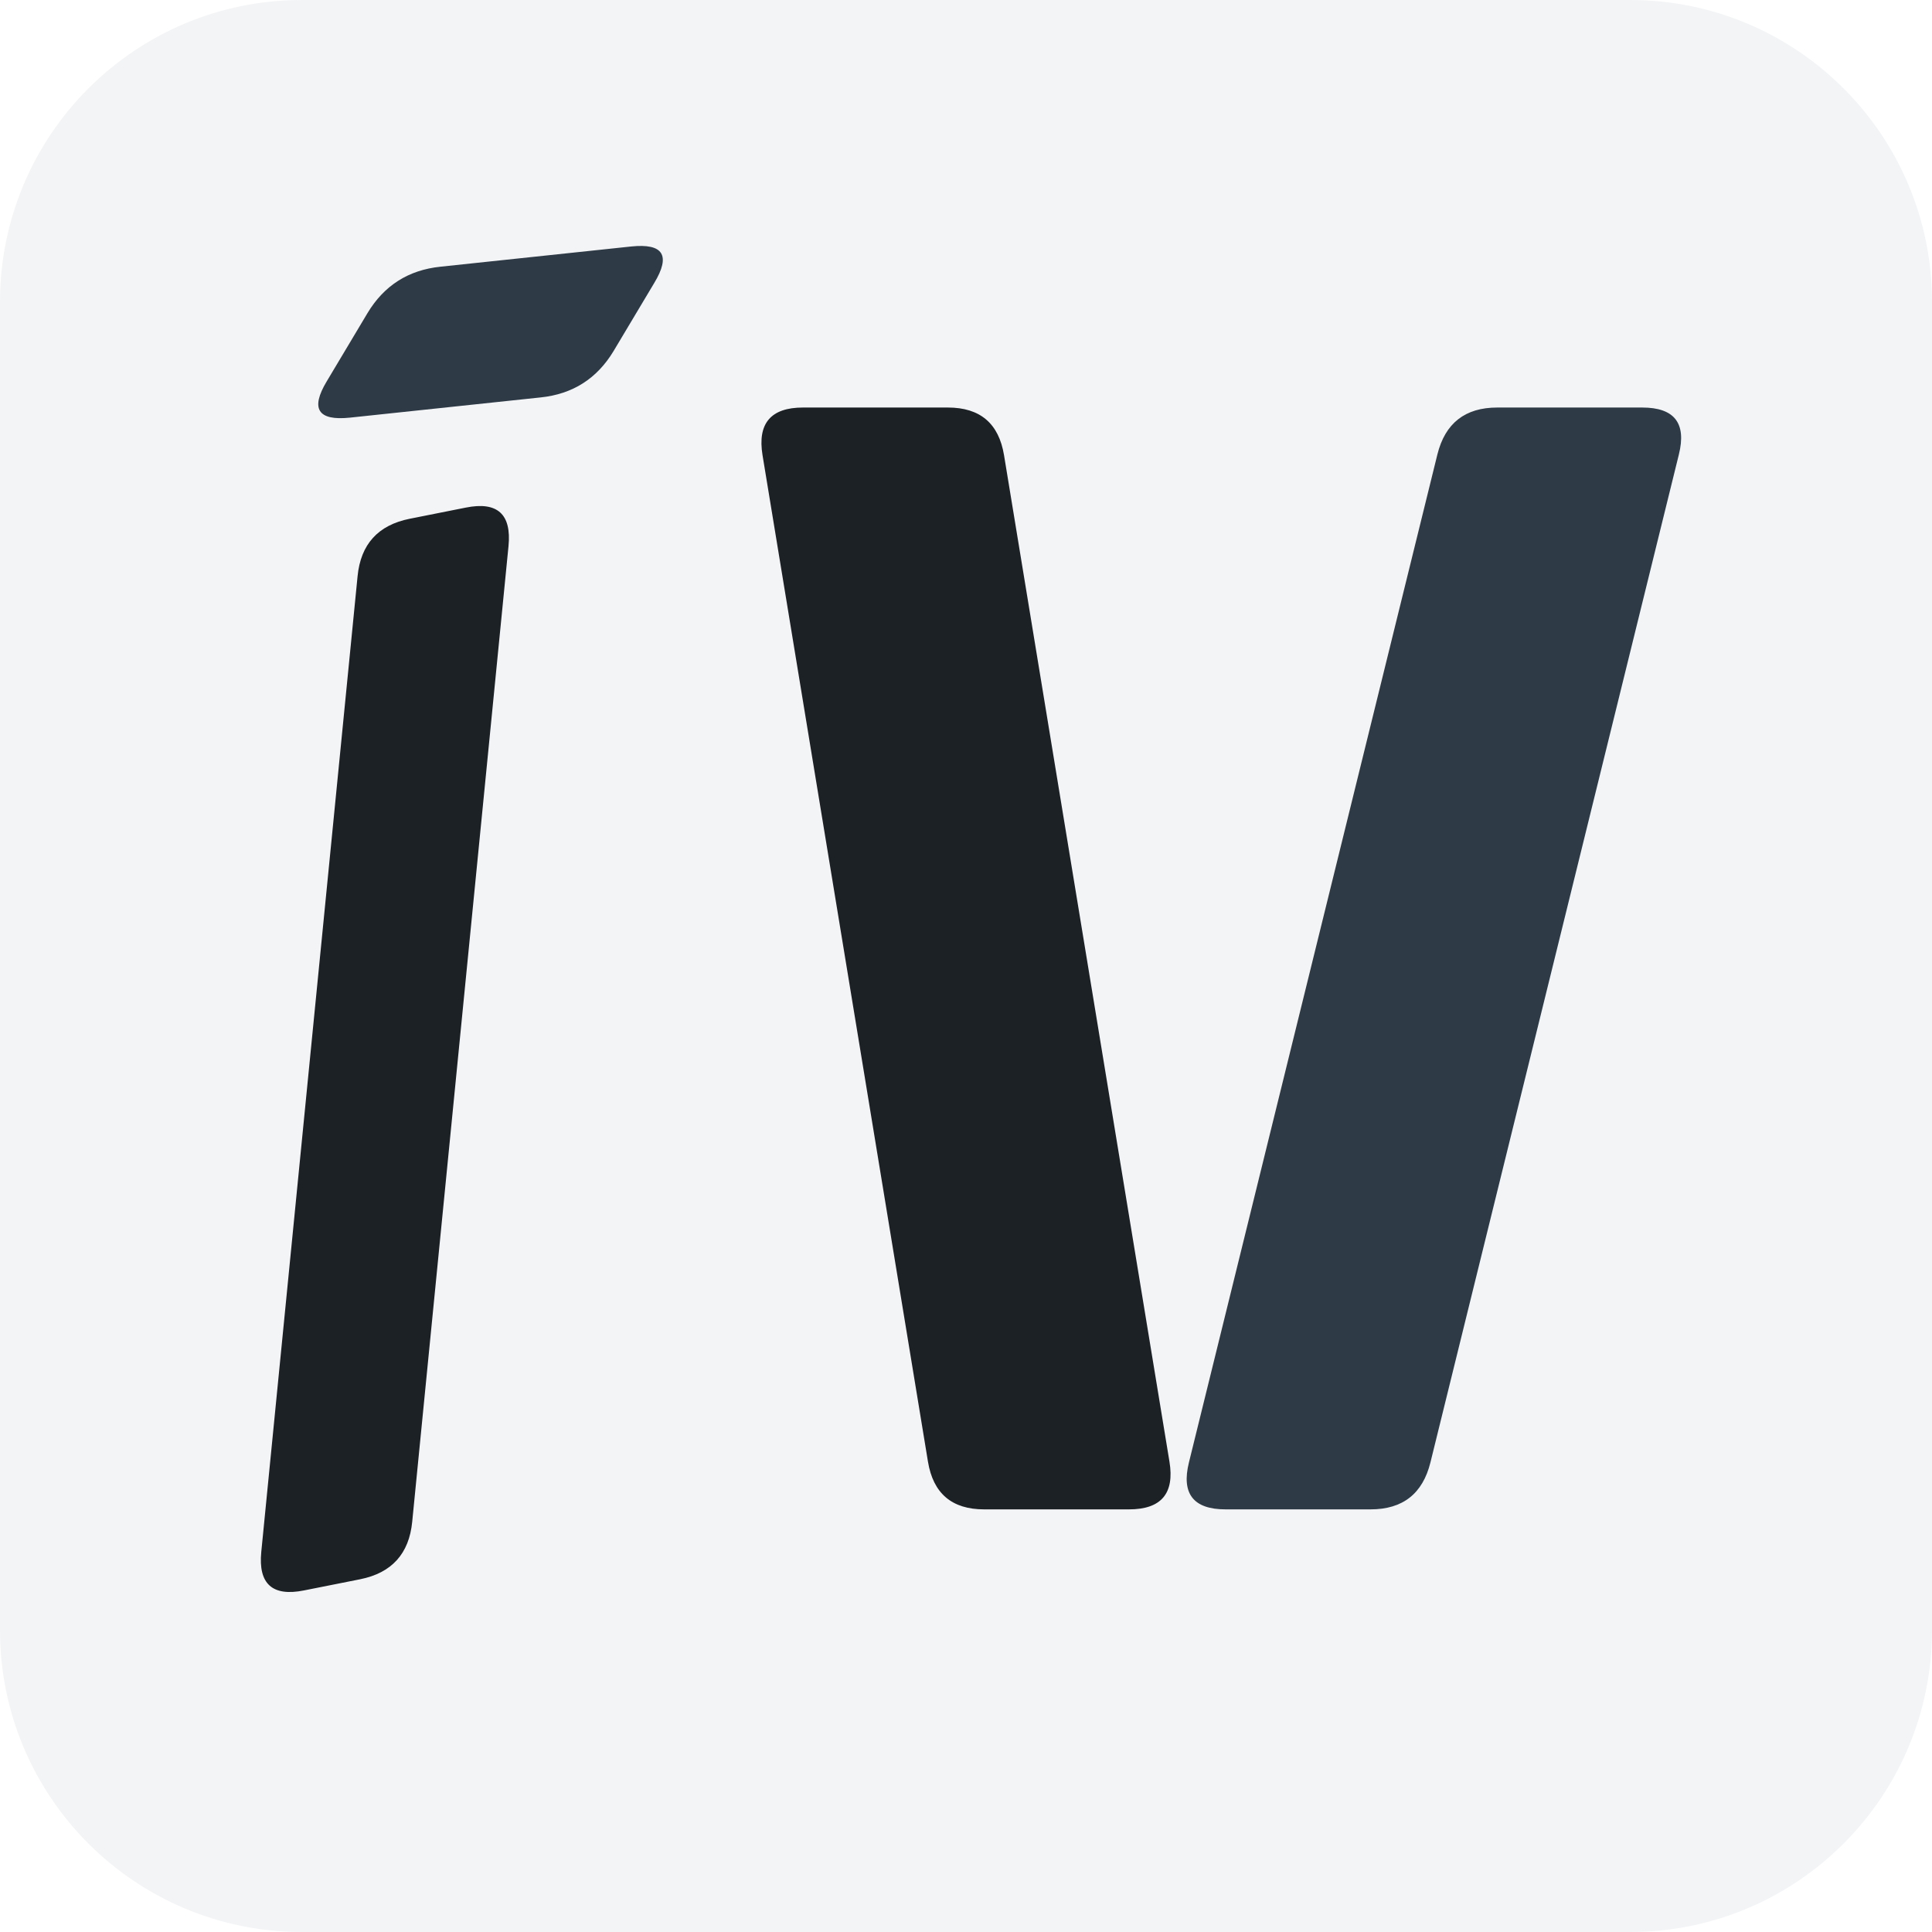
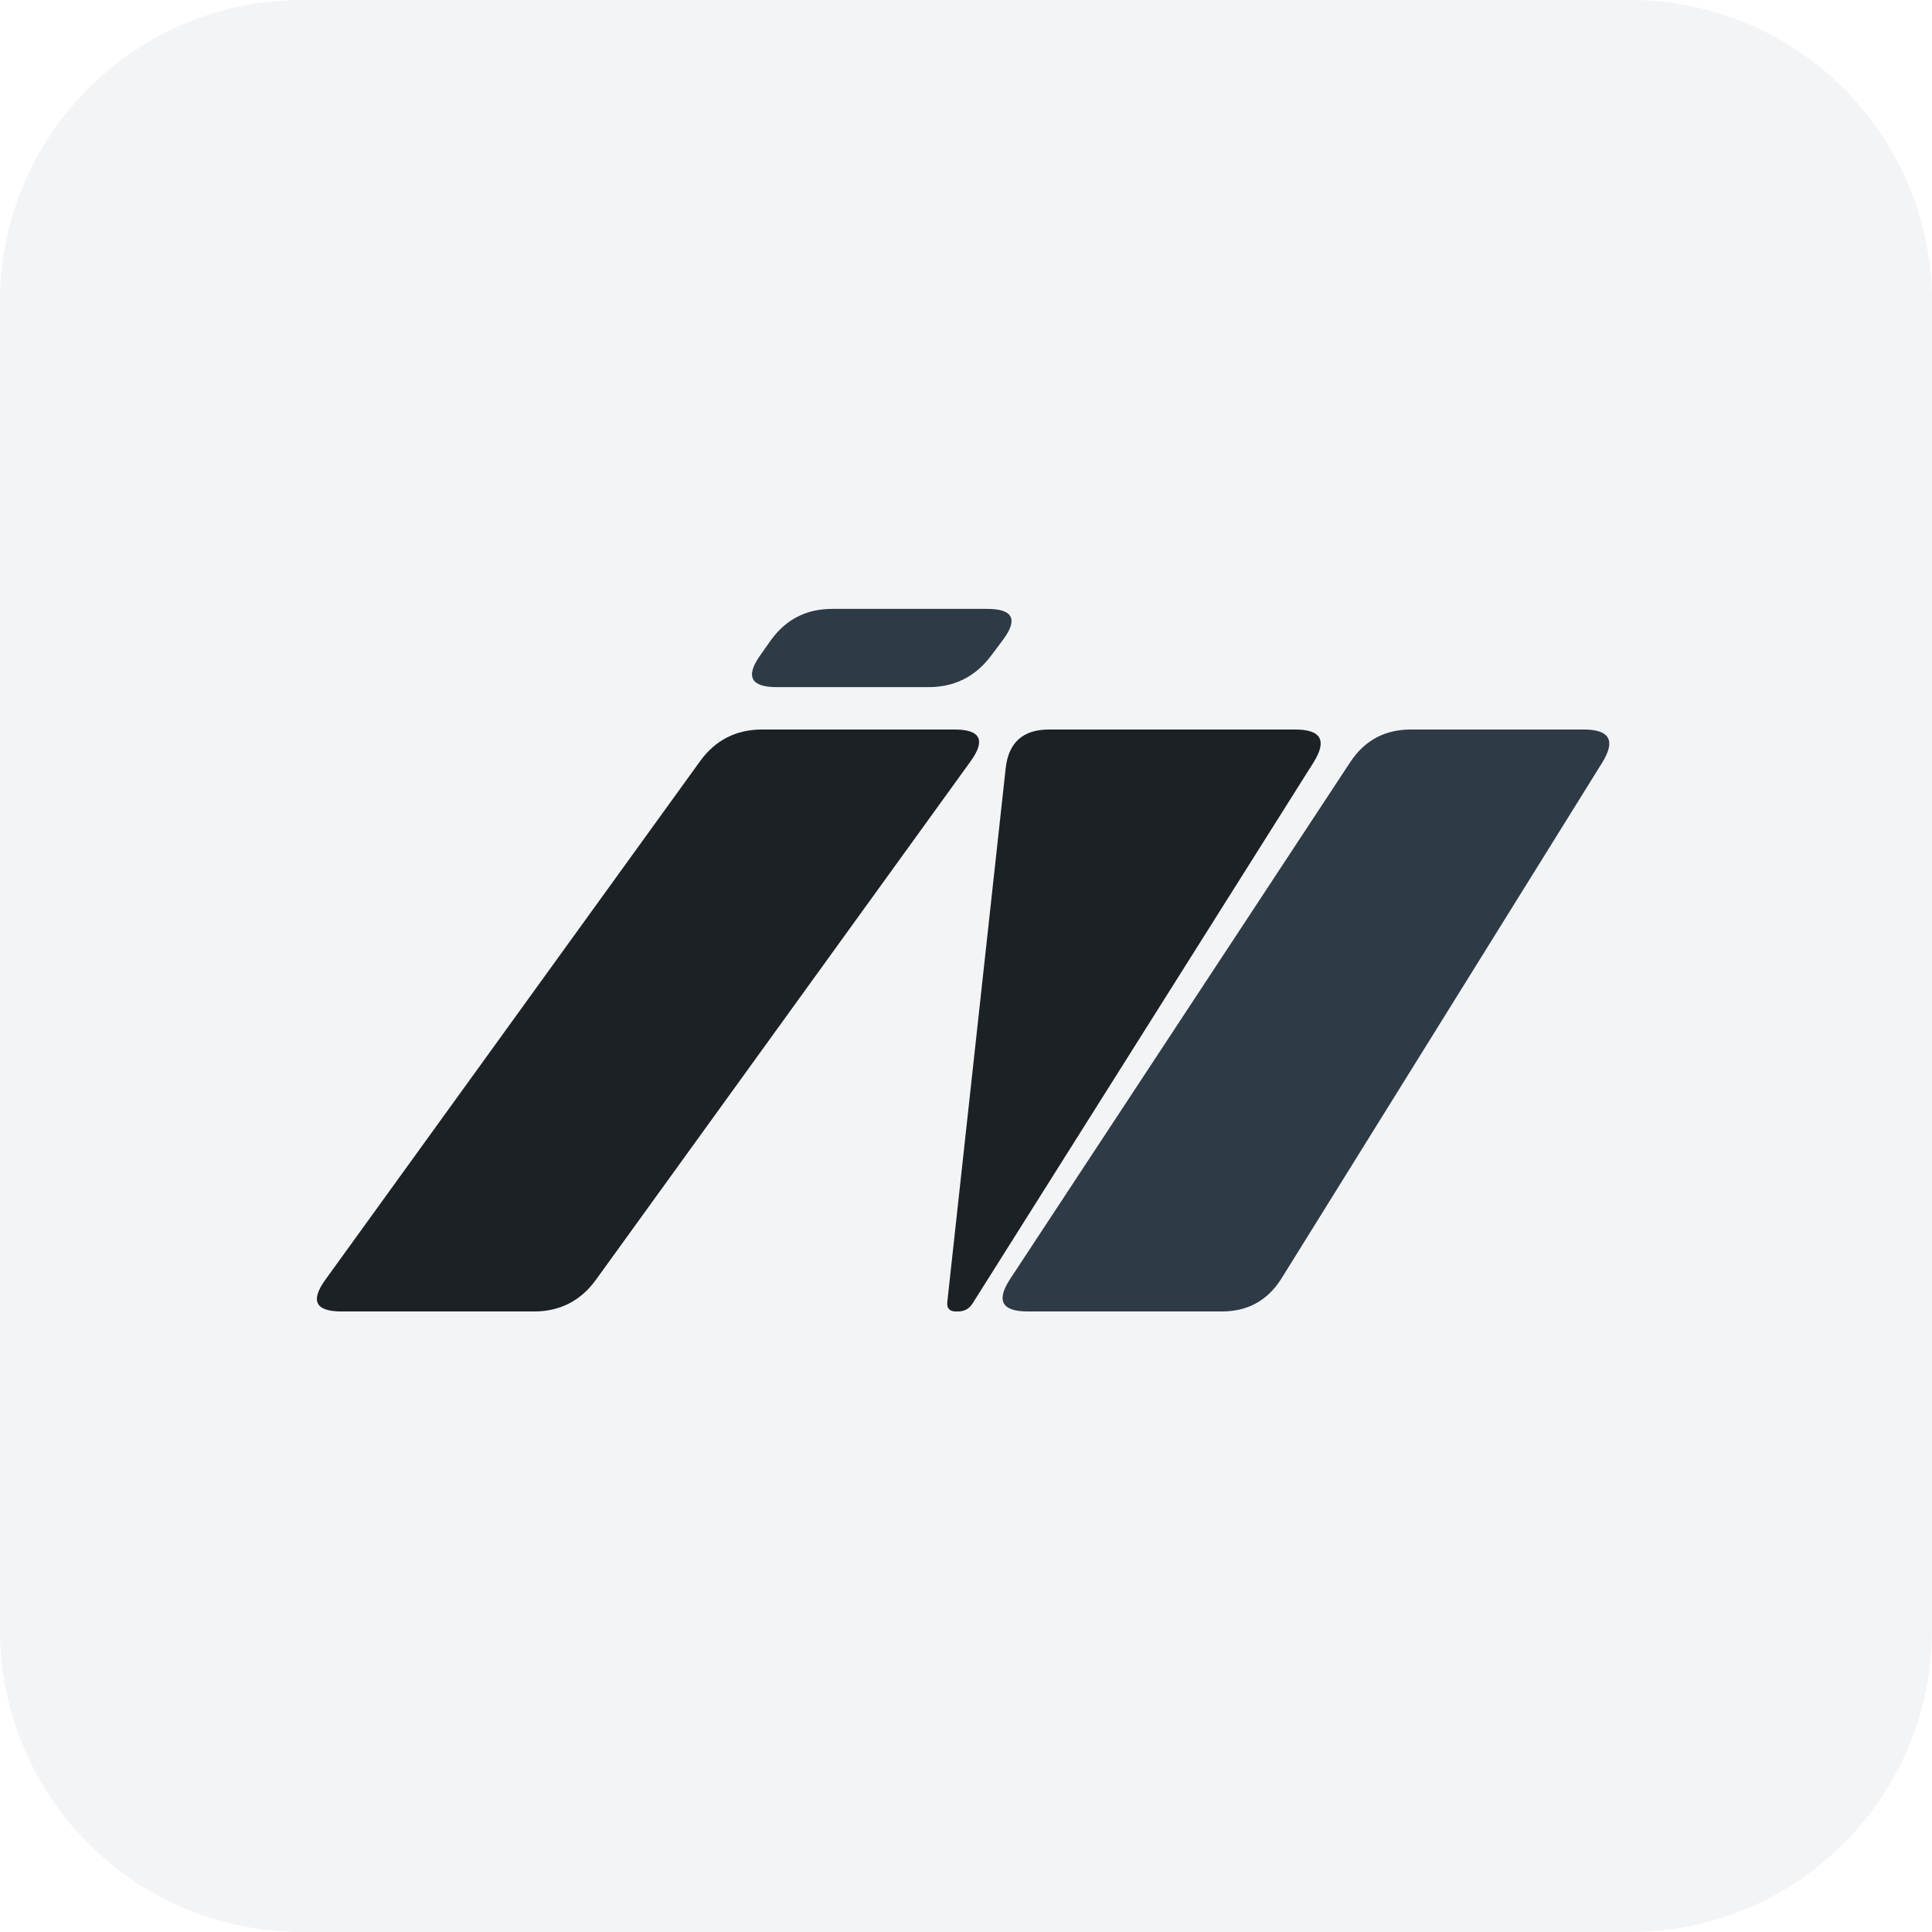
<svg xmlns="http://www.w3.org/2000/svg" viewBox="0 0 64 64" role="img" aria-label="Indreva Trade Group">
  <rect width="64" height="64" rx="10" fill="#F3F4F6" />
-   <g transform="translate(6.5,4) scale(0.5)">
-     <path d="M11.35,12.74 Q13,10 16.18,9.67 L28.82,8.33 Q32,8 30.35,10.74 L27.65,15.26 Q26,18 22.82,18.33 L10.18,19.67 Q7,20 8.65,17.26 Z" fill="#2E3A46" />
-     <path d="M10.69,30.18 Q11,27 14.14,26.37 L17.86,25.63 Q21,25 20.69,28.18 L14.31,92.82 Q14,96 10.86,96.63 L7.14,97.37 Q4,98 4.31,94.82 Z" fill="#1C2126" />
-     <path d="M37.52,22.16 Q37,19 40.2,19.0 L49.8,19.0 Q53,19 53.52,22.16 L64.48,88.84 Q65,92 61.8,92.0 L52.2,92.0 Q49,92 48.48,88.84 Z" fill="#1C2126" />
-     <path d="M98.23,22.11 Q99,19 95.8,19.0 L86.2,19.0 Q83,19 82.23,22.11 L65.77,88.89 Q65,92 68.2,92.0 L77.8,92.0 Q81,92 81.77,88.89 Z" fill="#2E3A46" />
+   <g transform="translate(3.7,3.7) scale(0.54)">
+     <path d="M40.41,32.46 Q41.80,30.50 44.20,30.50 L53.70,30.50 Q56.10,30.50 54.66,32.42 L53.94,33.38 Q52.50,35.30 50.10,35.30 L40.80,35.30 Q38.40,35.30 39.79,33.34 Z" fill="#2E3A46" />
+     <path d="M36.09,39.85 Q37.50,37.90 39.90,37.90 L51.70,37.90 Q54.10,37.90 52.69,39.85 L29.71,71.65 Q28.30,73.60 25.90,73.60 L14.10,73.60 Q11.70,73.60 13.11,71.65 Z" fill="#1C2126" />
+     <path d="M54.84,40.29 Q55.10,37.90 57.50,37.90 L72.60,37.90 Q75.00,37.90 73.72,39.93 L52.81,73.11 Q52.50,73.60 51.91,73.60 L51.79,73.60 Q51.20,73.60 51.26,73.02 Z" fill="#1C2126" />
+     <path d="M75.98,39.90 Q77.30,37.90 79.70,37.90 L90.30,37.90 Q92.70,37.90 91.43,39.94 L71.77,71.56 Q70.50,73.60 68.10,73.60 L56.20,73.60 Q53.80,73.60 55.12,71.60 Z" fill="#2E3A46" />
  </g>
</svg>
